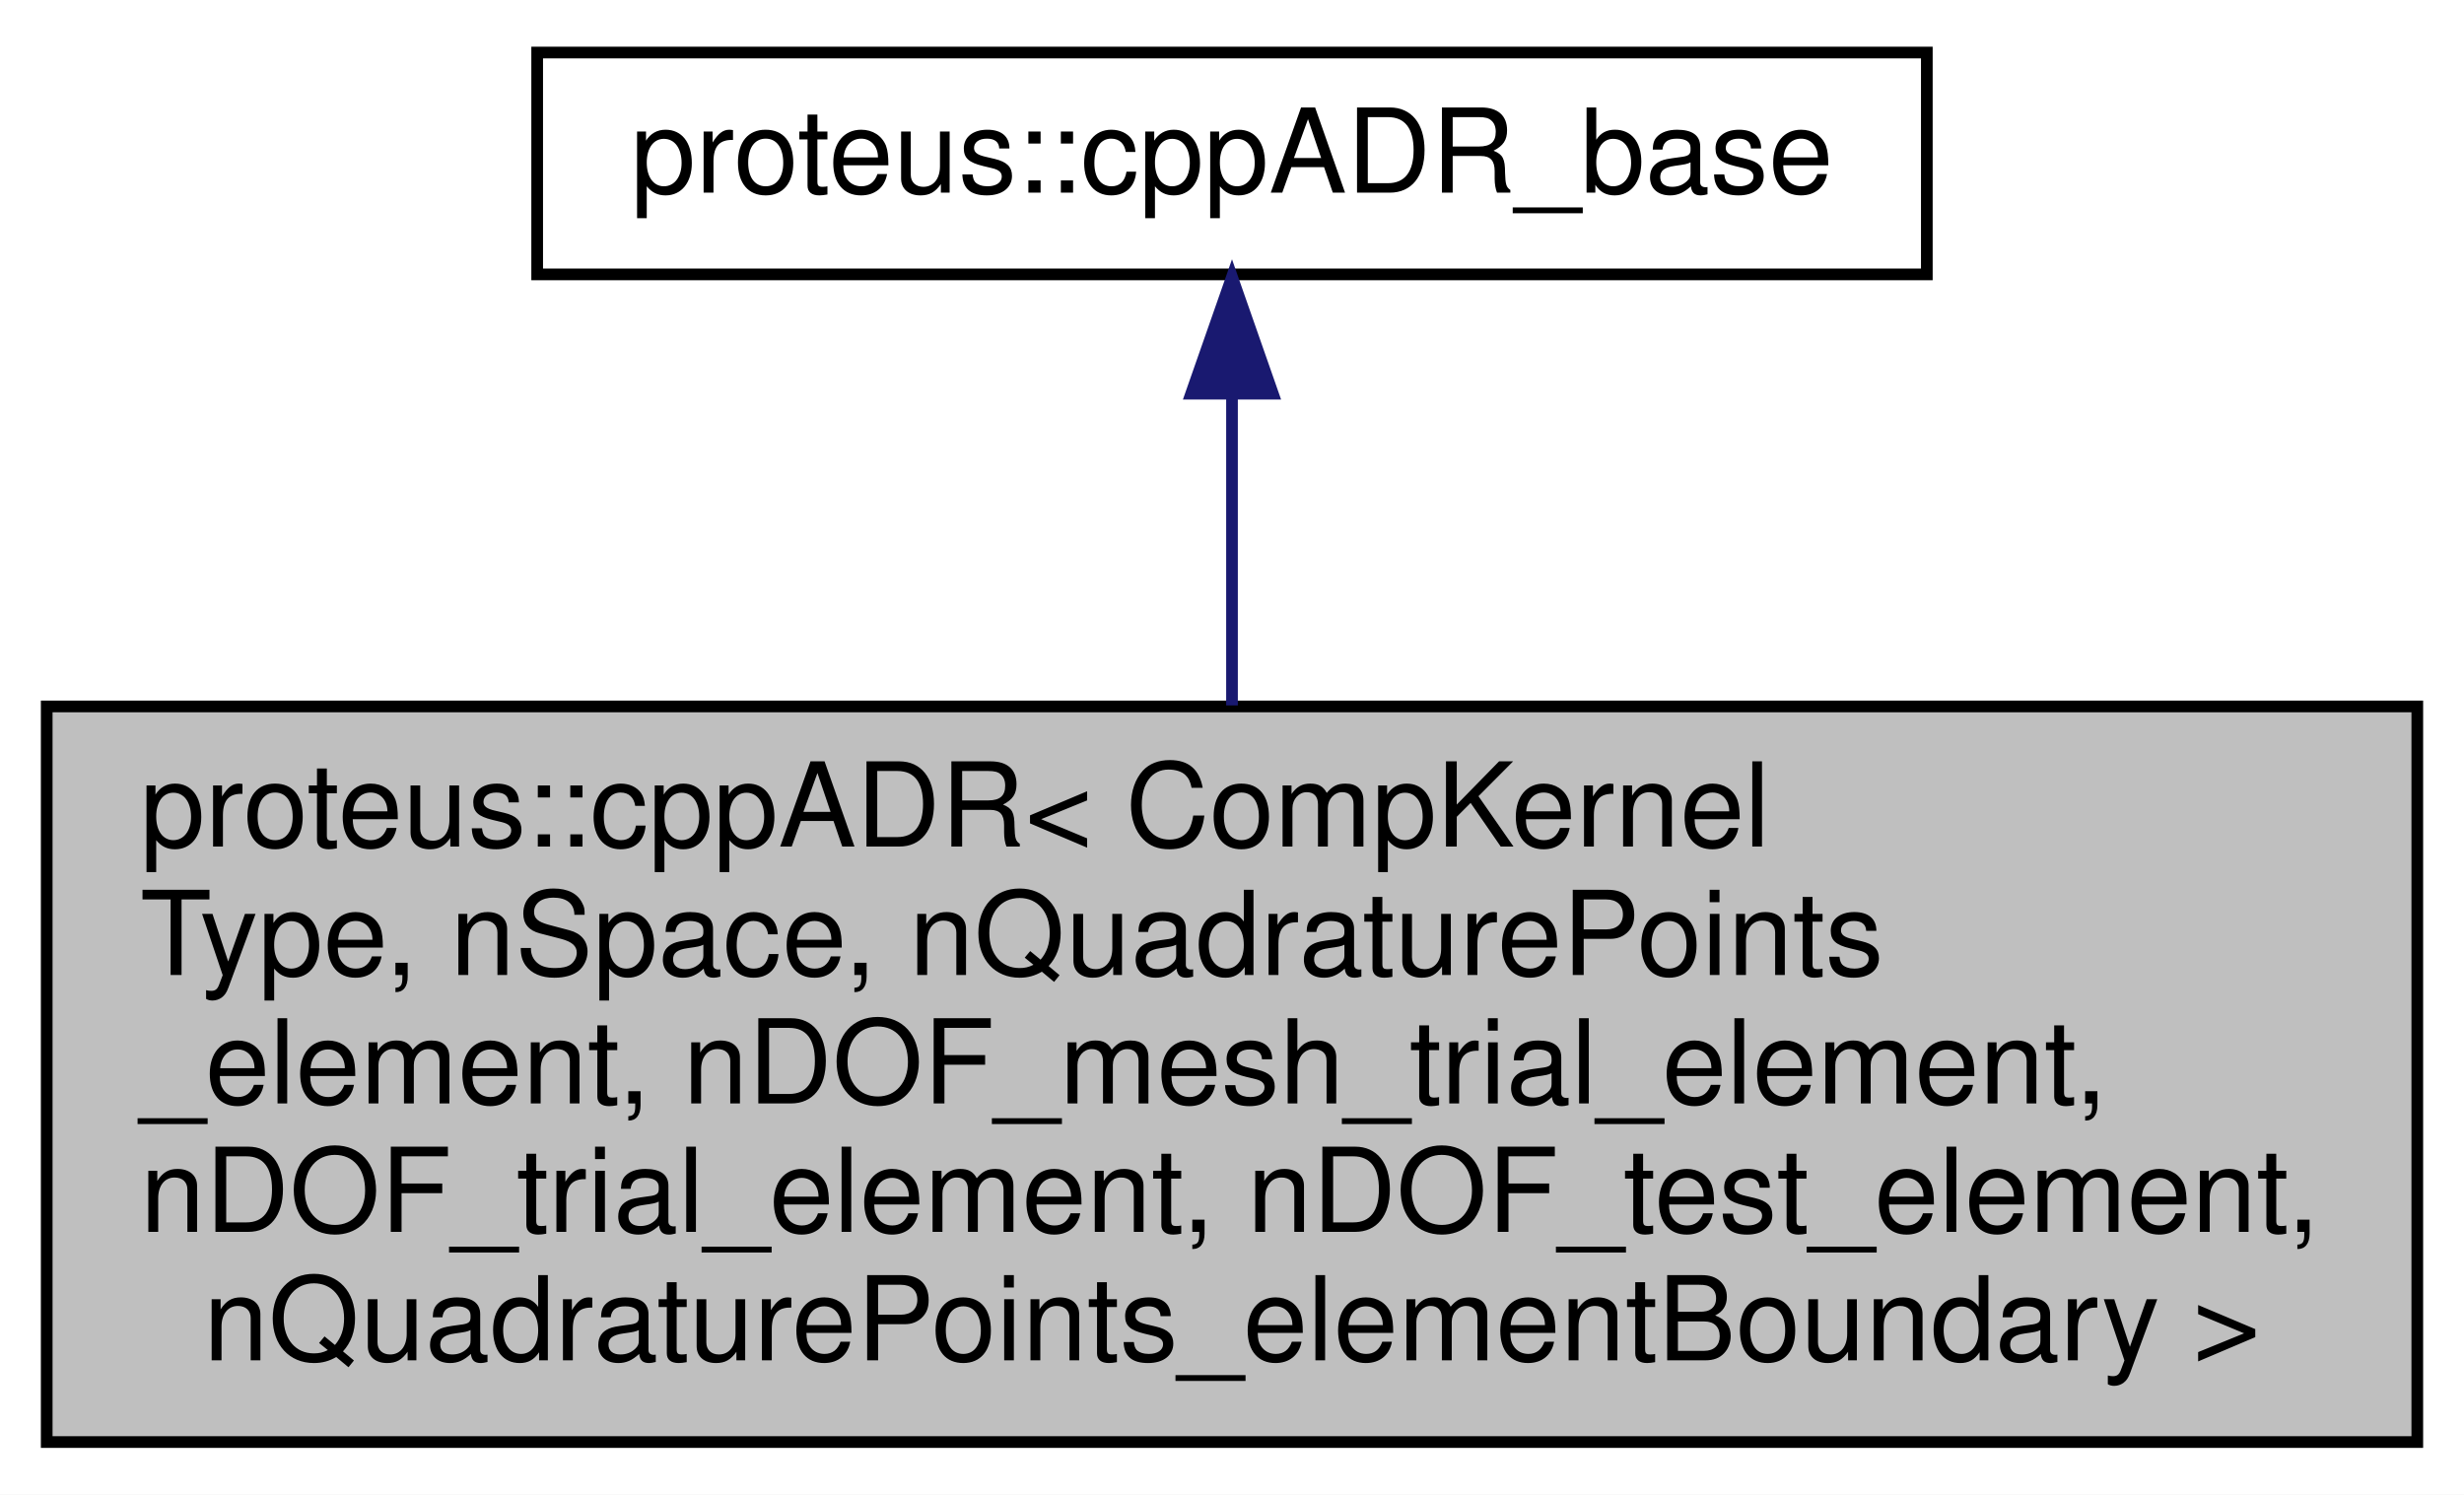
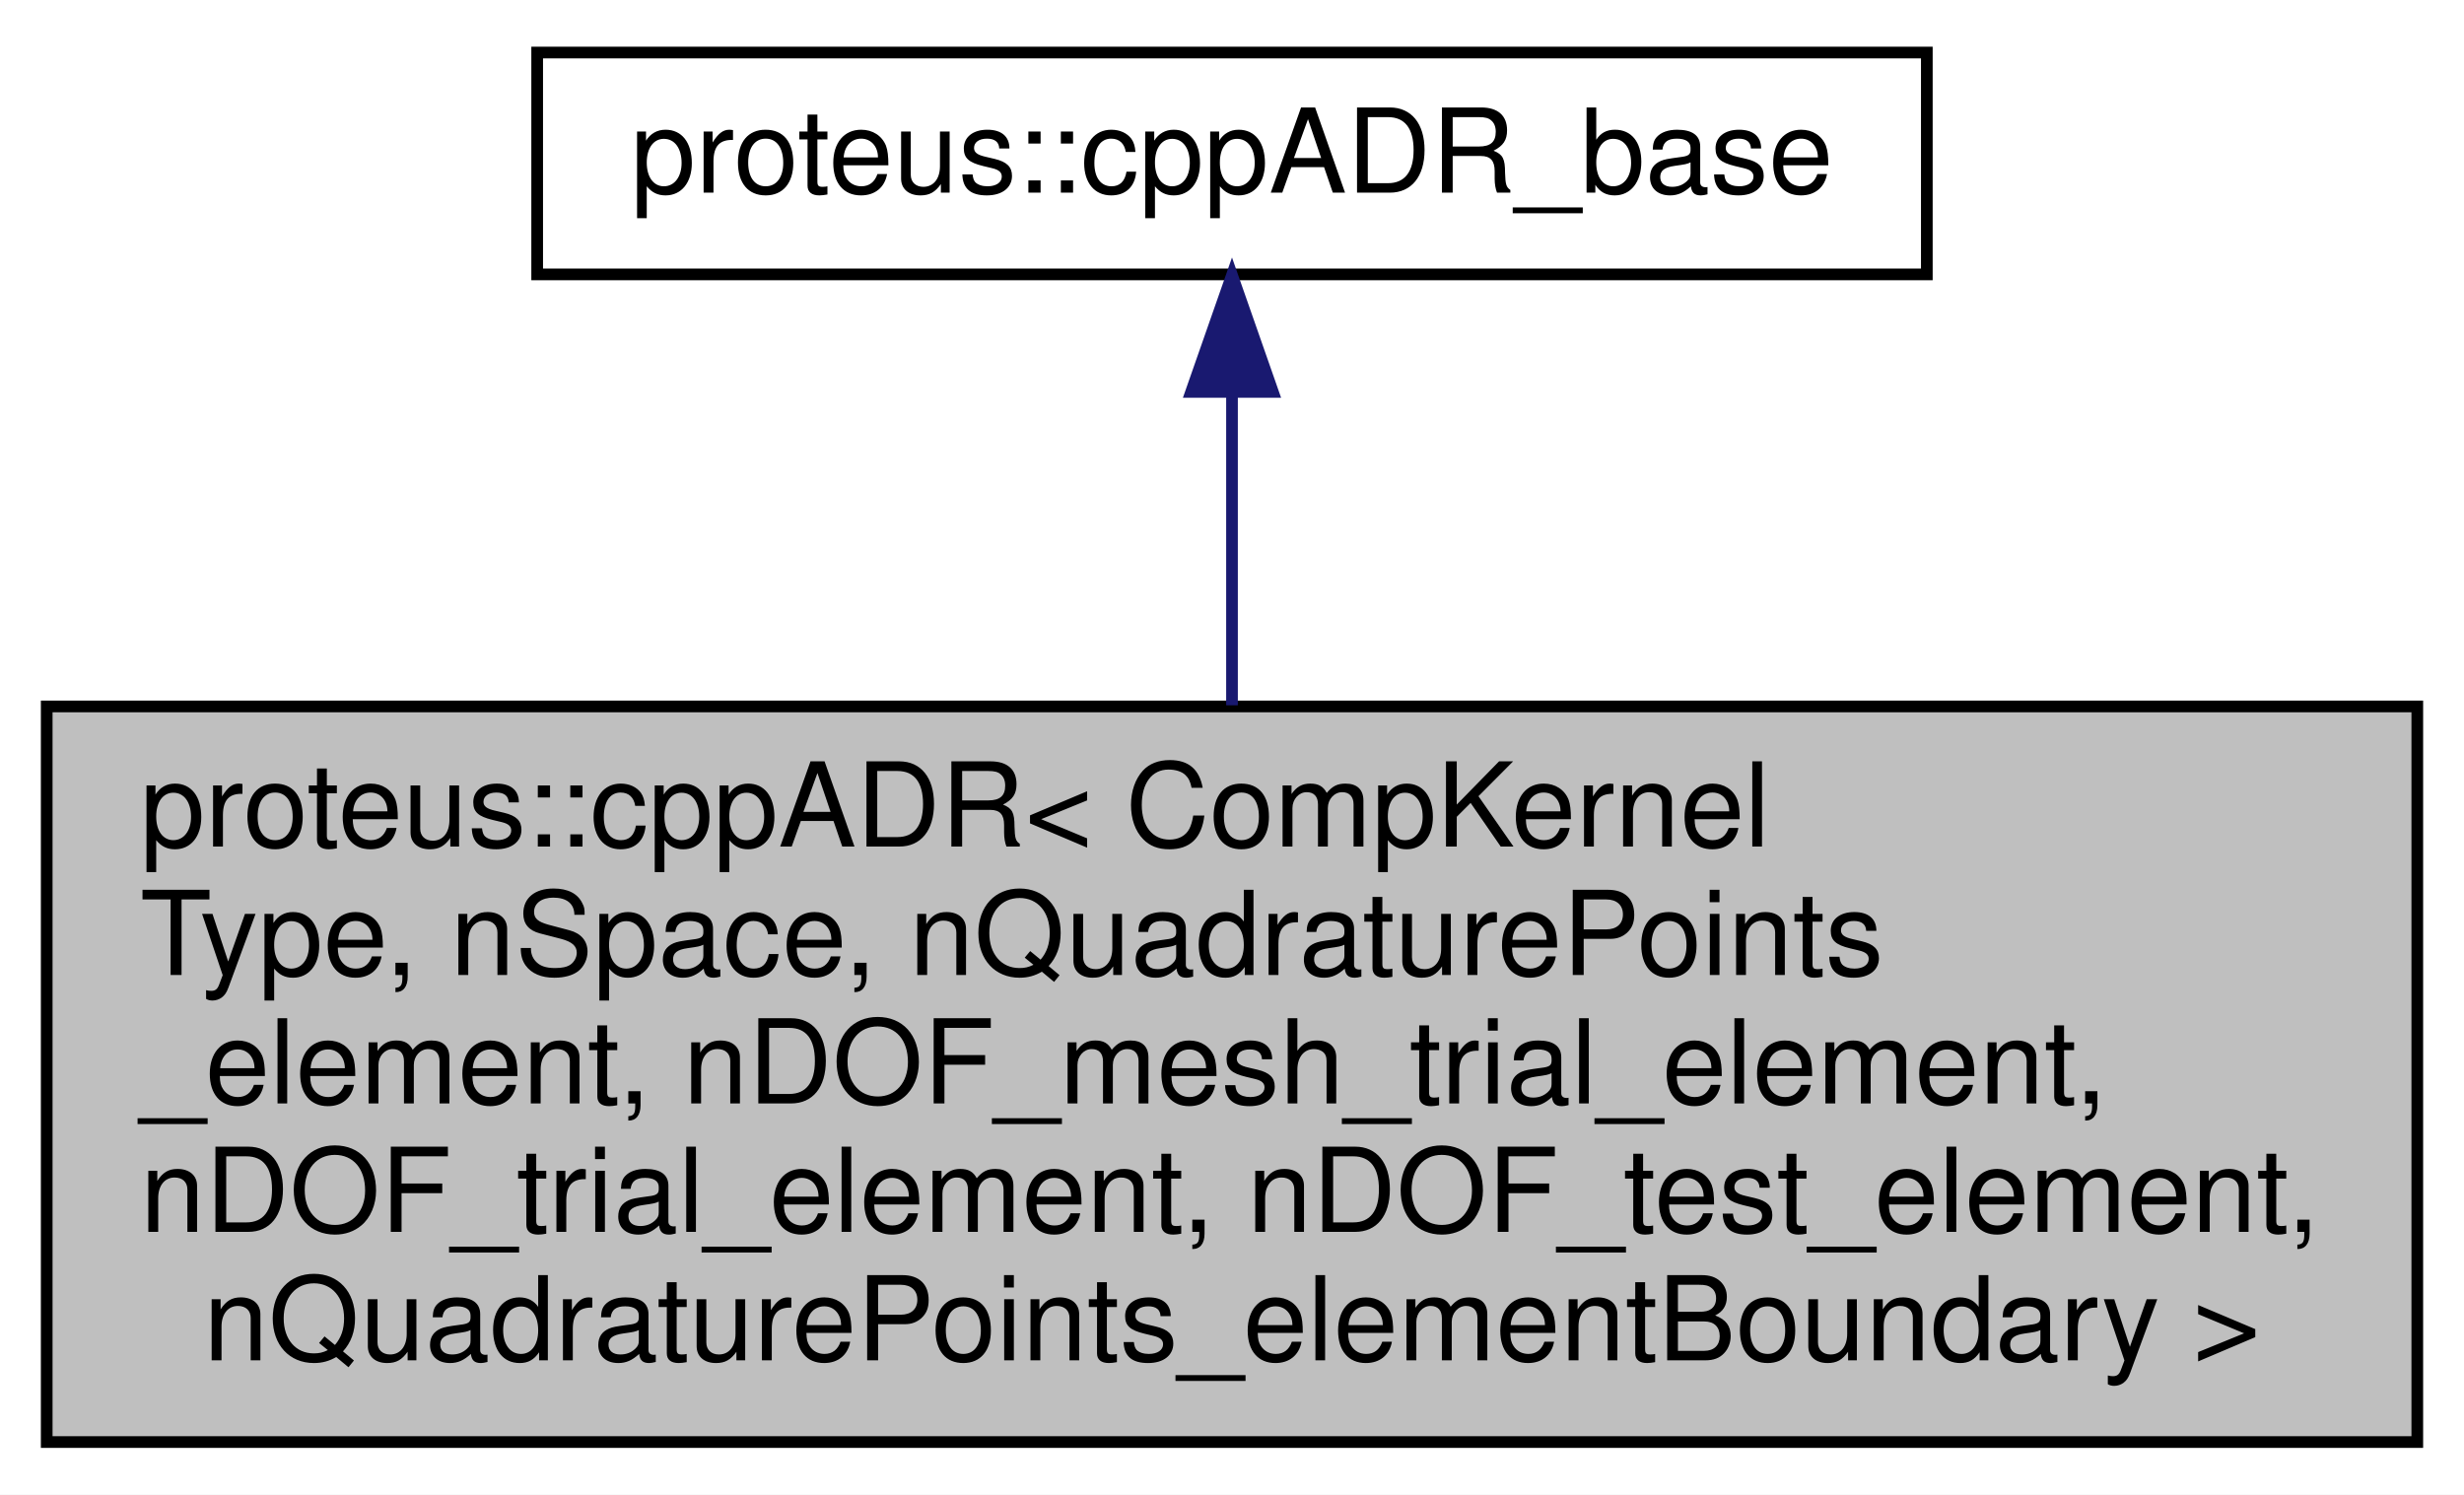
<svg xmlns="http://www.w3.org/2000/svg" xmlns:xlink="http://www.w3.org/1999/xlink" width="211pt" height="128pt" viewBox="0.00 0.00 211.00 128.00">
  <g id="graph0" class="graph" transform="scale(1 1) rotate(0) translate(4 124)">
-     <polygon fill="white" stroke="none" points="-4,4 -4,-124 207,-124 207,4 -4,4" />
+     <polygon fill="#ffffff" stroke="transparent" points="-4,4 -4,-124 207,-124 207,4 -4,4" />
    <g id="node1" class="node">
-       <polygon fill="#bfbfbf" stroke="black" points="-1.42109e-14,-0.5 -1.42109e-14,-63.5 203,-63.5 203,-0.5 -1.42109e-14,-0.5" />
-       <text text-anchor="start" x="8" y="-51.5" font-family="Helvetica,sans-Serif" font-size="10.00">proteus::cppADR&lt; CompKernel</text>
-       <text text-anchor="start" x="8" y="-40.5" font-family="Helvetica,sans-Serif" font-size="10.00">Type, nSpace, nQuadraturePoints</text>
-       <text text-anchor="start" x="8" y="-29.5" font-family="Helvetica,sans-Serif" font-size="10.00">_element, nDOF_mesh_trial_element,</text>
-       <text text-anchor="start" x="8" y="-18.5" font-family="Helvetica,sans-Serif" font-size="10.00"> nDOF_trial_element, nDOF_test_element,</text>
-       <text text-anchor="middle" x="101.5" y="-7.5" font-family="Helvetica,sans-Serif" font-size="10.00"> nQuadraturePoints_elementBoundary &gt;</text>
+       <polygon fill="#bfbfbf" stroke="#000000" points="0,-.5 0,-63.5 203,-63.5 203,-.5 0,-.5" />
+       <text text-anchor="start" x="8" y="-51.5" font-family="Helvetica,sans-Serif" font-size="10.00" fill="#000000">proteus::cppADR&lt; CompKernel</text>
+       <text text-anchor="start" x="8" y="-40.5" font-family="Helvetica,sans-Serif" font-size="10.00" fill="#000000">Type, nSpace, nQuadraturePoints</text>
+       <text text-anchor="start" x="8" y="-29.5" font-family="Helvetica,sans-Serif" font-size="10.00" fill="#000000">_element, nDOF_mesh_trial_element,</text>
+       <text text-anchor="start" x="8" y="-18.5" font-family="Helvetica,sans-Serif" font-size="10.00" fill="#000000"> nDOF_trial_element, nDOF_test_element,</text>
+       <text text-anchor="middle" x="101.5" y="-7.5" font-family="Helvetica,sans-Serif" font-size="10.00" fill="#000000"> nQuadraturePoints_elementBoundary &gt;</text>
    </g>
    <g id="node2" class="node">
      <g id="a_node2">
        <a xlink:href="classproteus_1_1cpp_a_d_r__base.html" target="_top" xlink:title="proteus::cppADR_base">
-           <polygon fill="white" stroke="black" points="42,-100.5 42,-119.5 161,-119.5 161,-100.5 42,-100.5" />
-           <text text-anchor="middle" x="101.5" y="-107.5" font-family="Helvetica,sans-Serif" font-size="10.00">proteus::cppADR_base</text>
+           <polygon fill="#ffffff" stroke="#000000" points="42,-100.5 42,-119.5 161,-119.5 161,-100.5 42,-100.5" />
+           <text text-anchor="middle" x="101.5" y="-107.5" font-family="Helvetica,sans-Serif" font-size="10.00" fill="#000000">proteus::cppADR_base</text>
        </a>
      </g>
    </g>
    <g id="edge1" class="edge">
-       <path fill="none" stroke="midnightblue" d="M101.5,-90.188C101.5,-82.161 101.5,-72.585 101.5,-63.587" />
-       <polygon fill="midnightblue" stroke="midnightblue" points="98,-90.282 101.5,-100.282 105,-90.282 98,-90.282" />
+       <path fill="none" stroke="#191970" d="M101.5,-90.205C101.5,-82.131 101.5,-72.592 101.5,-63.599" />
+       <polygon fill="#191970" stroke="#191970" points="98,-90.436 101.5,-100.436 105,-90.436 98,-90.436" />
    </g>
  </g>
</svg>
